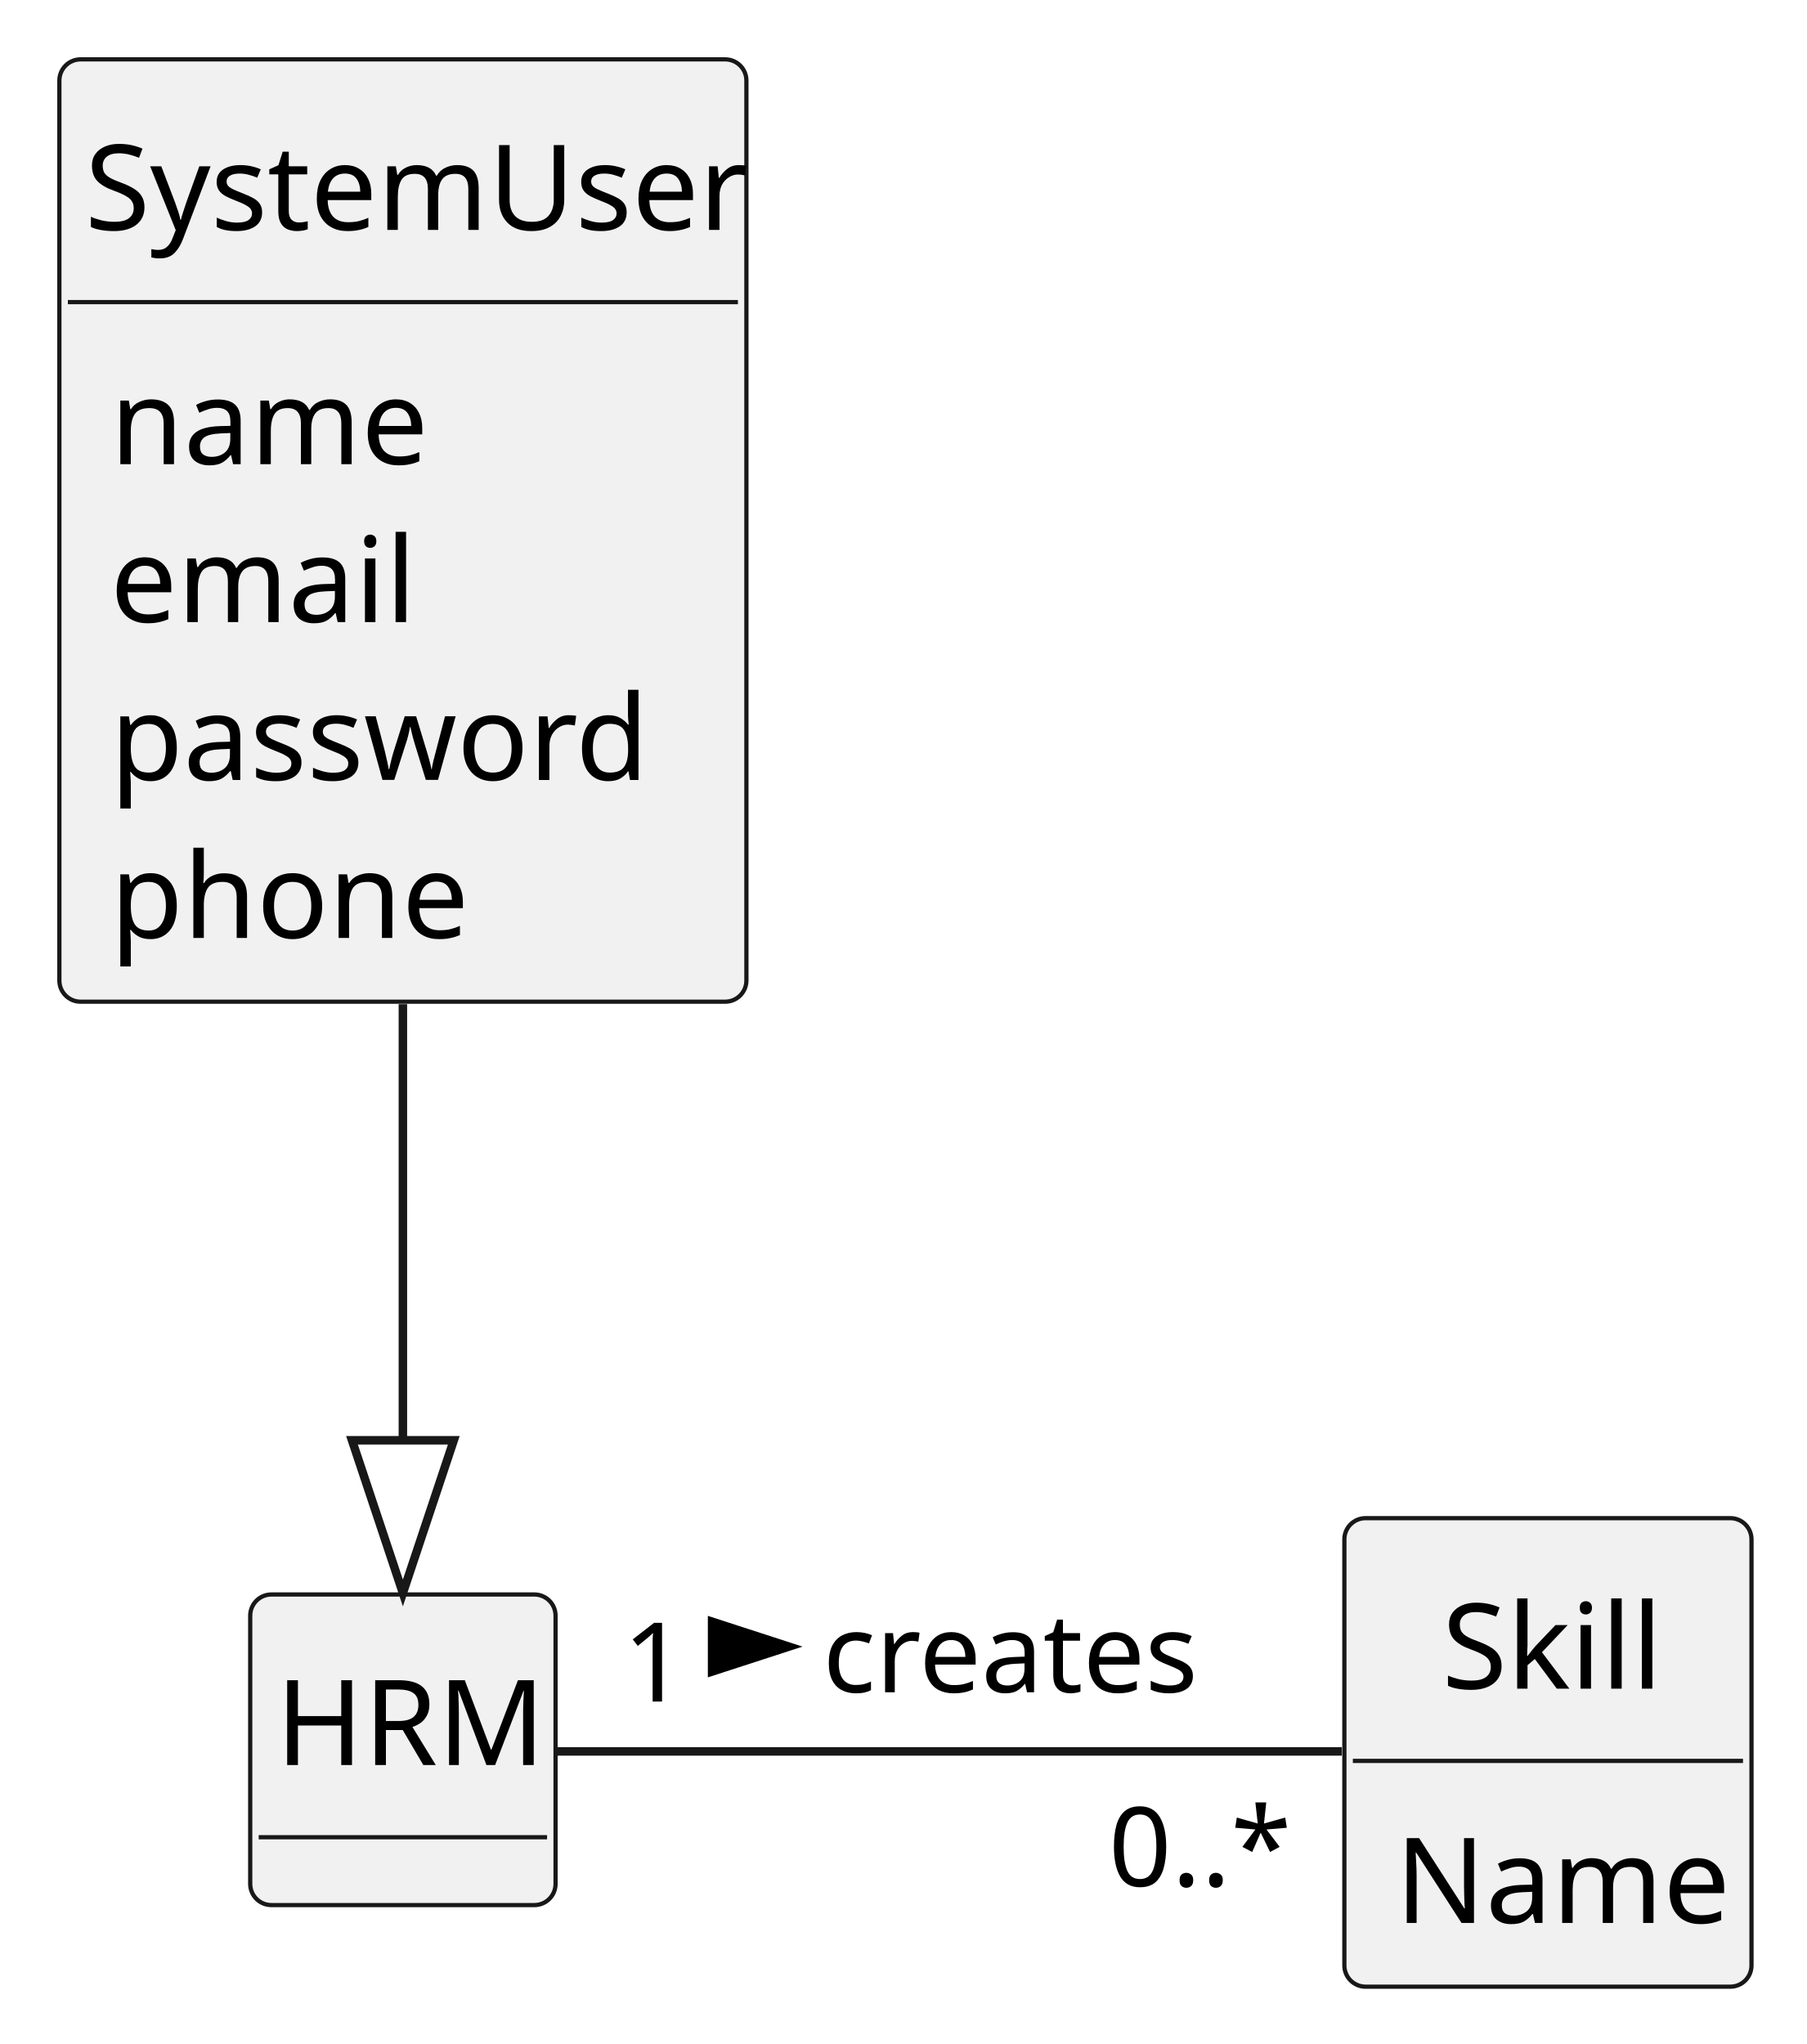
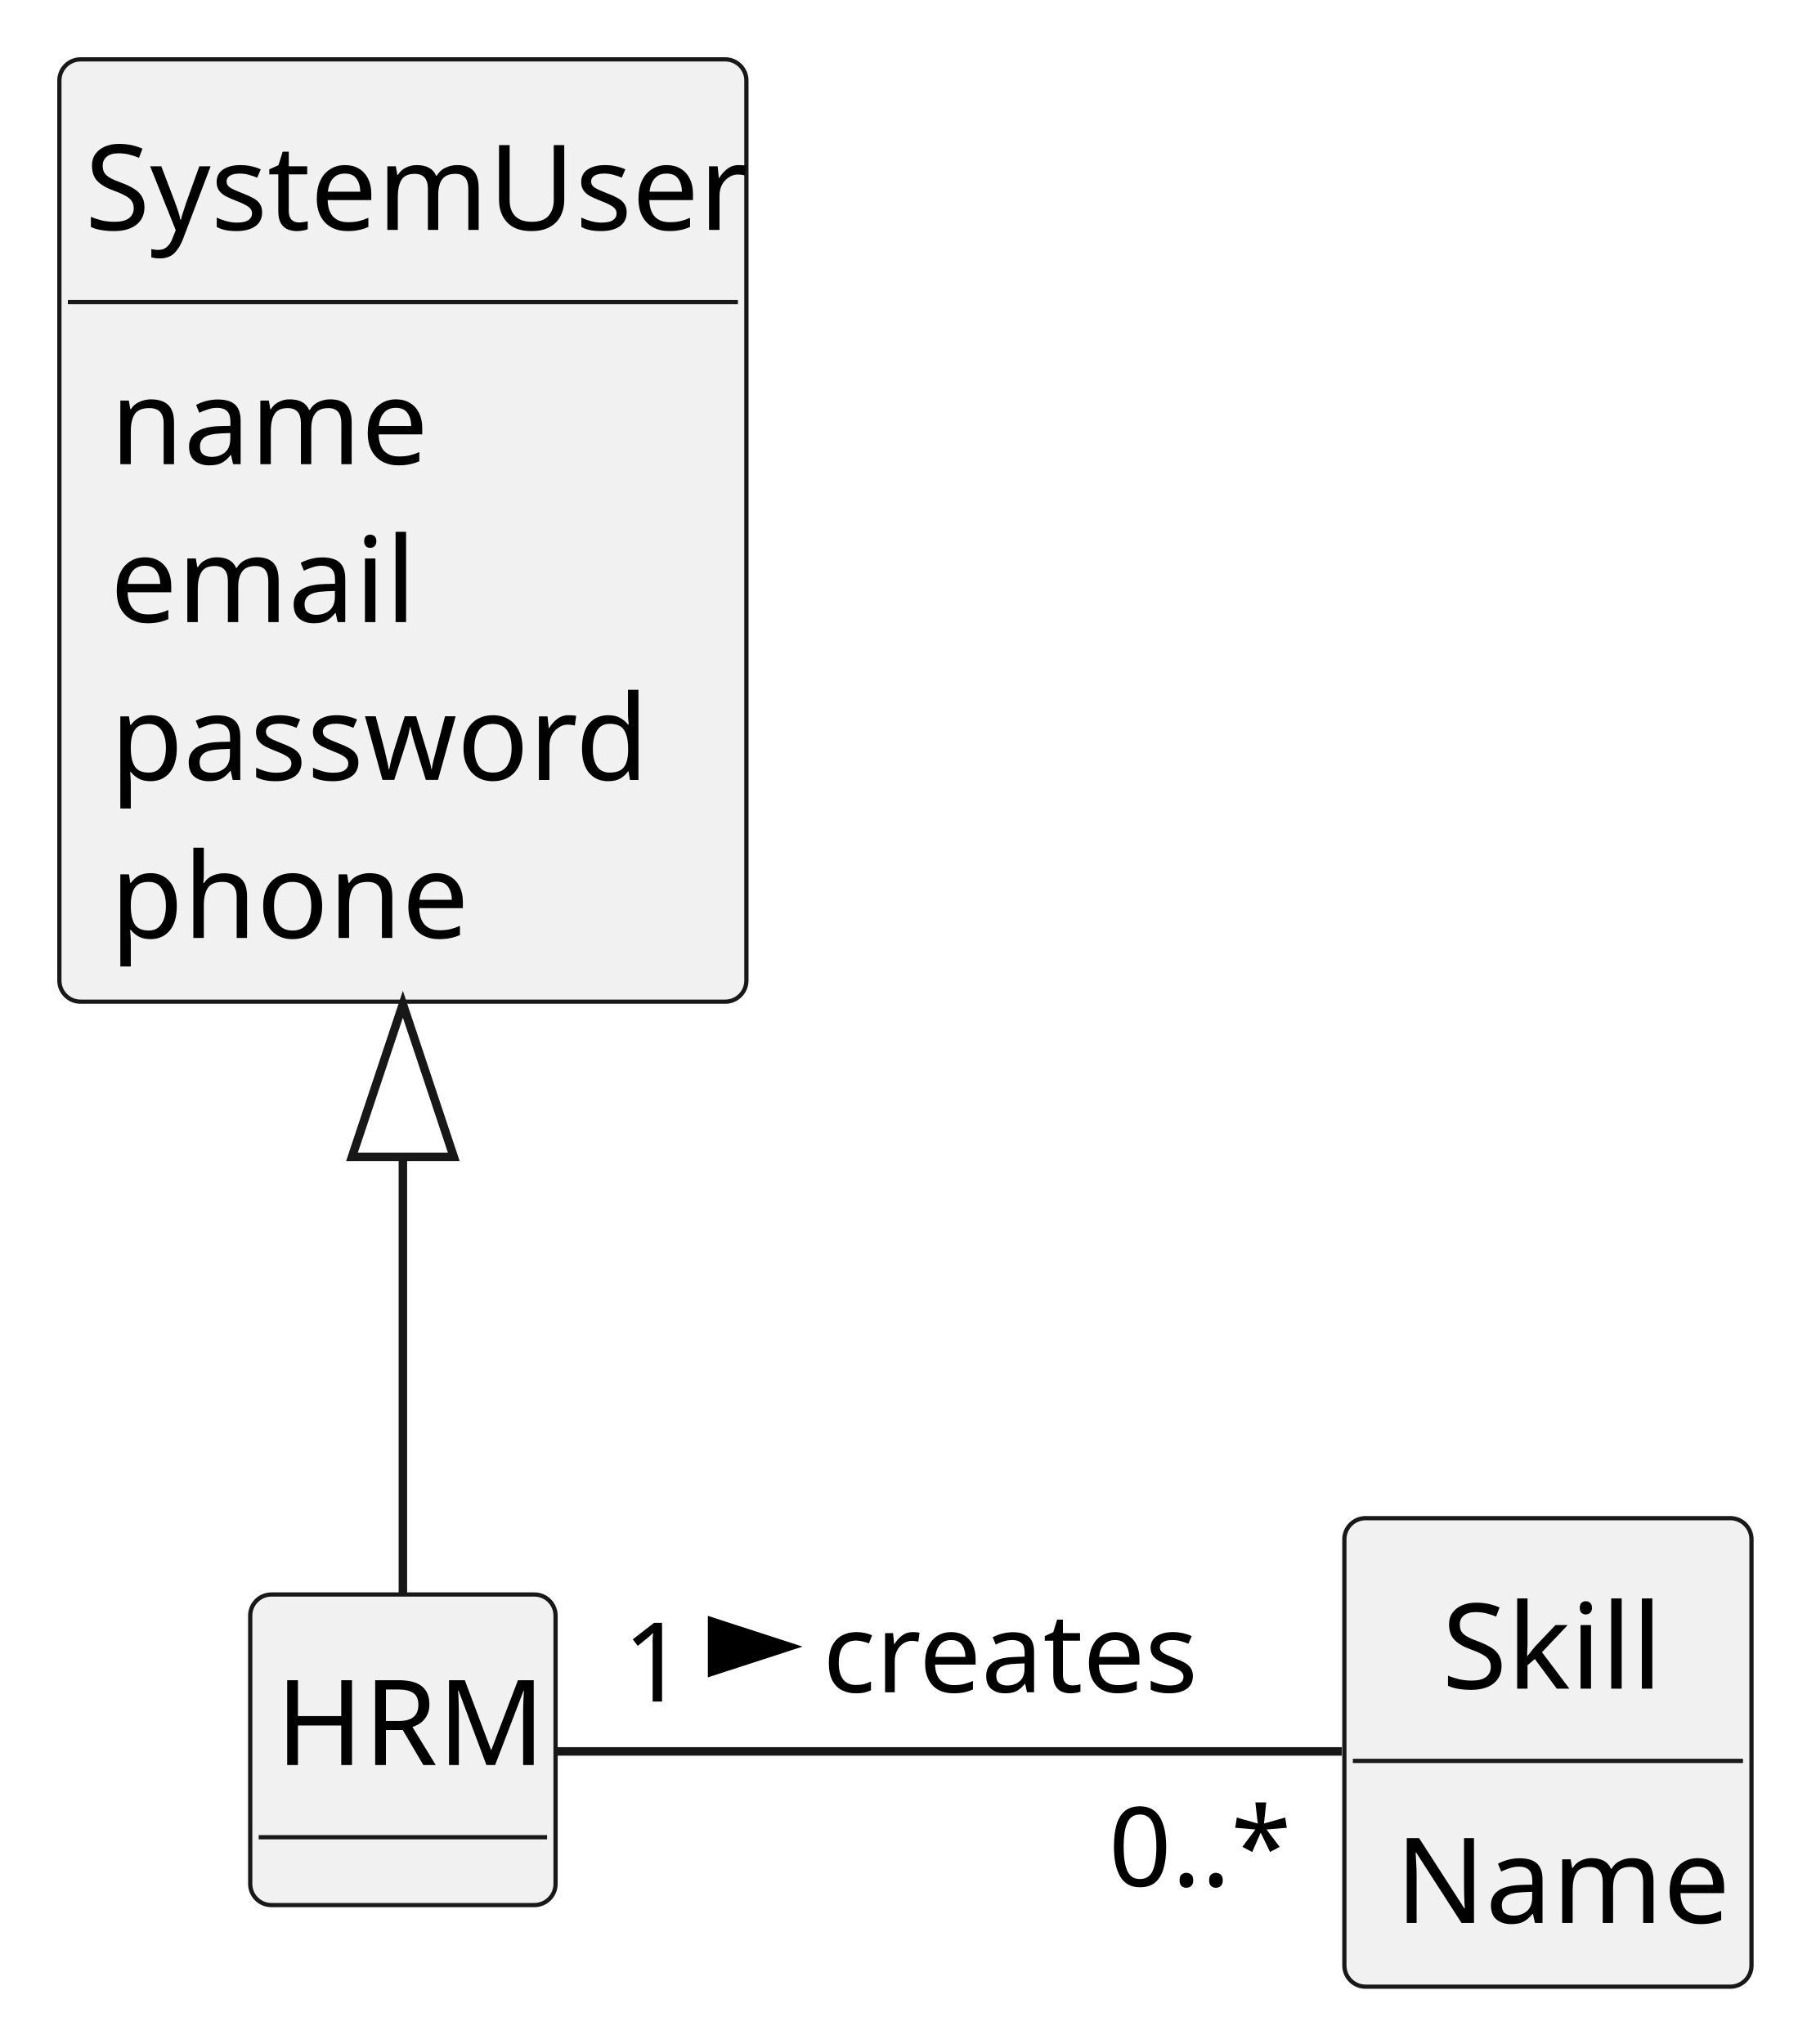
<svg xmlns="http://www.w3.org/2000/svg" contentStyleType="text/css" height="241px" preserveAspectRatio="none" style="width:213px;height:241px;background:#FFFFFF;" version="1.1" viewBox="0 0 213 241" width="213px" zoomAndPan="magnify">
  <defs />
  <g>
    <g id="elem_SystemUser">
      <rect codeLine="11" fill="#F1F1F1" height="111.106" id="SystemUser" rx="2.5" ry="2.5" style="stroke:#181818;stroke-width:0.5;" width="81" x="7" y="7" />
      <text fill="#000000" font-family="sans-serif" font-size="14" lengthAdjust="spacing" textLength="75" x="10" y="27.107">SystemUser</text>
      <line style="stroke:#181818;stroke-width:0.5;" x1="8" x2="87" y1="35.621" y2="35.621" />
      <text fill="#000000" font-family="sans-serif" font-size="14" lengthAdjust="spacing" textLength="35" x="13" y="54.728">name</text>
      <text fill="#000000" font-family="sans-serif" font-size="14" lengthAdjust="spacing" textLength="33" x="13" y="73.35">email</text>
      <text fill="#000000" font-family="sans-serif" font-size="14" lengthAdjust="spacing" textLength="60" x="13" y="91.971">password</text>
      <text fill="#000000" font-family="sans-serif" font-size="14" lengthAdjust="spacing" textLength="40" x="13" y="110.592">phone</text>
    </g>
    <g id="elem_Skill">
      <rect codeLine="19" fill="#F1F1F1" height="55.242" id="Skill" rx="2.5" ry="2.5" style="stroke:#181818;stroke-width:0.5;" width="48" x="158.5" y="179" />
      <text fill="#000000" font-family="sans-serif" font-size="14" lengthAdjust="spacing" textLength="25" x="170" y="199.107">Skill</text>
      <line style="stroke:#181818;stroke-width:0.5;" x1="159.5" x2="205.5" y1="207.621" y2="207.621" />
      <text fill="#000000" font-family="sans-serif" font-size="14" lengthAdjust="spacing" textLength="36" x="164.5" y="226.728">Name</text>
    </g>
    <g id="elem_HRM">
      <rect codeLine="23" fill="#F1F1F1" height="36.621" id="HRM" rx="2.5" ry="2.5" style="stroke:#181818;stroke-width:0.5;" width="36" x="29.5" y="188" />
      <text fill="#000000" font-family="sans-serif" font-size="14" lengthAdjust="spacing" textLength="30" x="32.5" y="208.107">HRM</text>
      <line style="stroke:#181818;stroke-width:0.5;" x1="30.5" x2="64.5" y1="216.621" y2="216.621" />
    </g>
    <g id="link_HRM_Skill">
      <path codeLine="28" d="M65.71,206.5 C89.6,206.5 131.62,206.5 158.2,206.5 " fill="none" id="HRM-Skill" style="stroke:#181818;stroke-width:1.0;" />
      <polygon fill="#000000" points="93,194.145,83.955,191.207,83.955,197.084,93,194.145" style="stroke:#000000;stroke-width:1.0;" />
      <text fill="#000000" font-family="sans-serif" font-size="13" lengthAdjust="spacing" textLength="43" x="97" y="199.528">creates</text>
      <text fill="#000000" font-family="sans-serif" font-size="13" lengthAdjust="spacing" textLength="7" x="73.444" y="200.619">1</text>
      <text fill="#000000" font-family="sans-serif" font-size="13" lengthAdjust="spacing" textLength="20" x="130.697" y="222.393">0..*</text>
    </g>
    <g id="link_SystemUser_HRM">
-       <path codeLine="29" d="M47.5,118.4 C47.5,143.06 47.5,152.46 47.5,169.82 " fill="none" id="SystemUser-to-HRM" style="stroke:#181818;stroke-width:1.0;" />
-       <polygon fill="none" points="47.5,187.82,53.5,169.82,41.5,169.82,47.5,187.82" style="stroke:#181818;stroke-width:1.0;" />
+       <path codeLine="29" d="M47.5,136.4 C47.5,161.06 47.5,170.46 47.5,187.82 " fill="none" id="SystemUser-backto-HRM" style="stroke:#181818;stroke-width:1.0;" />
+       <polygon fill="none" points="47.5,118.4,41.5,136.4,53.5,136.4,47.5,118.4" style="stroke:#181818;stroke-width:1.0;" />
    </g>
  </g>
</svg>
